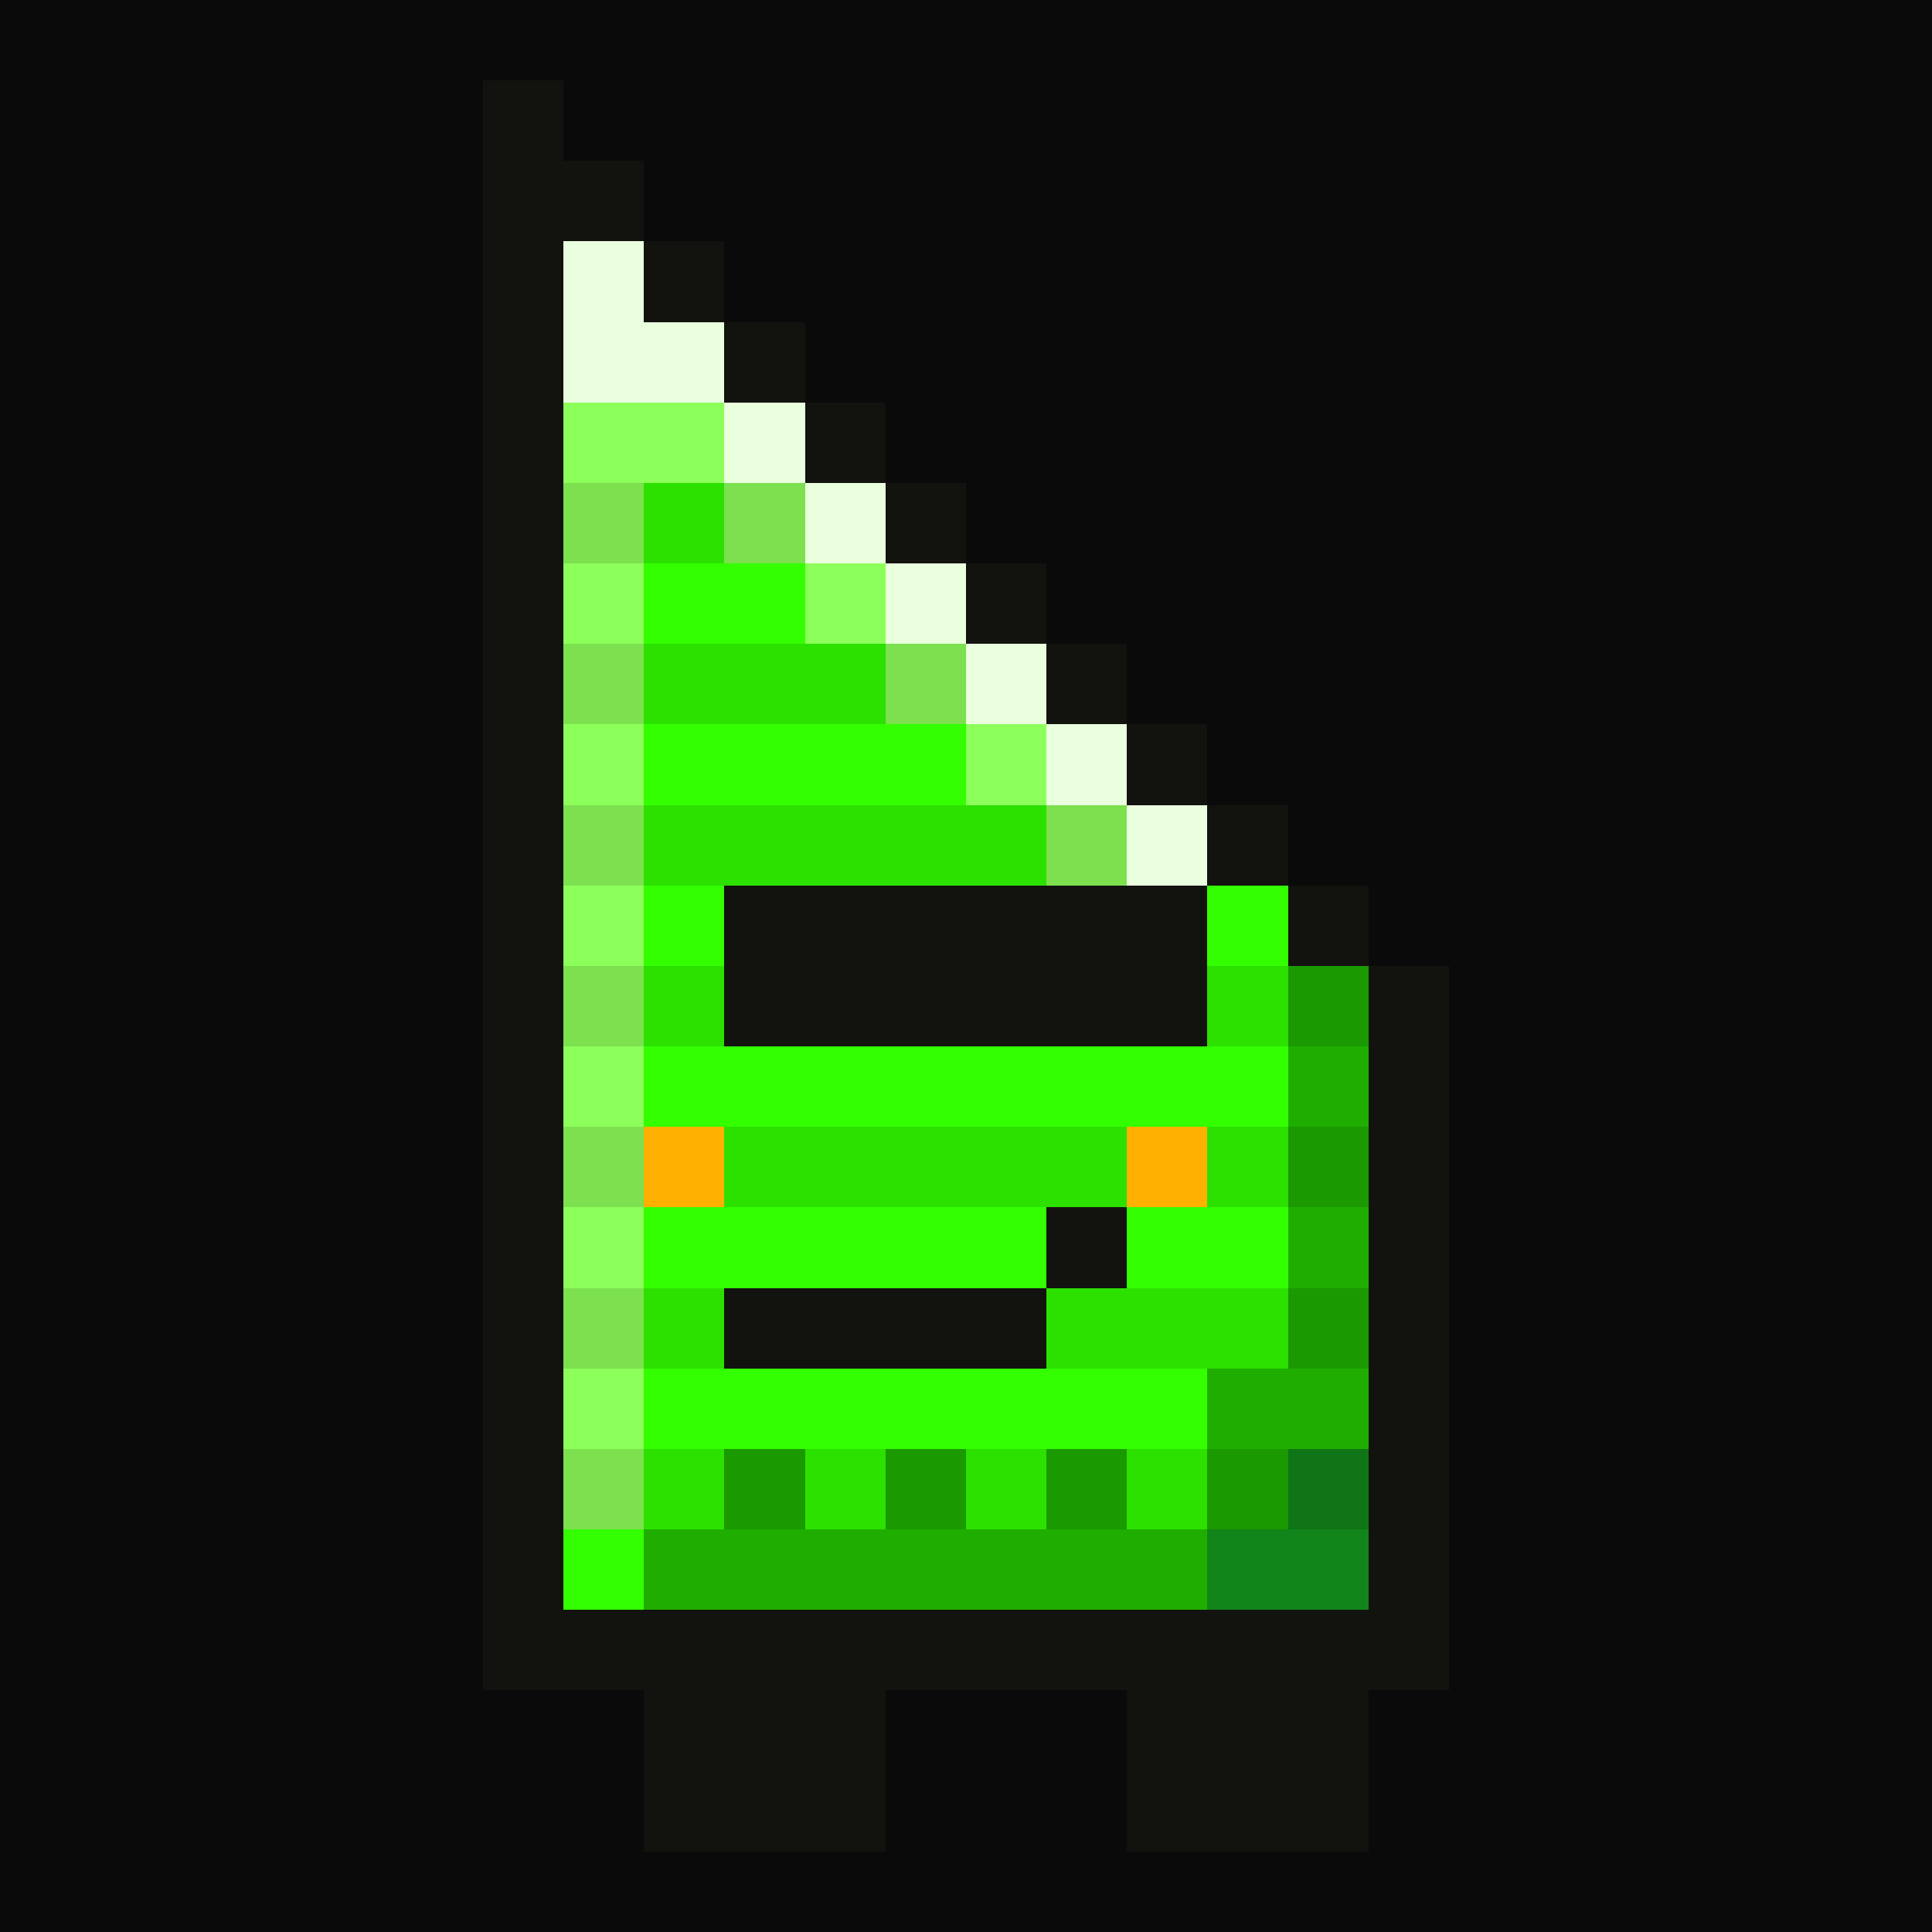
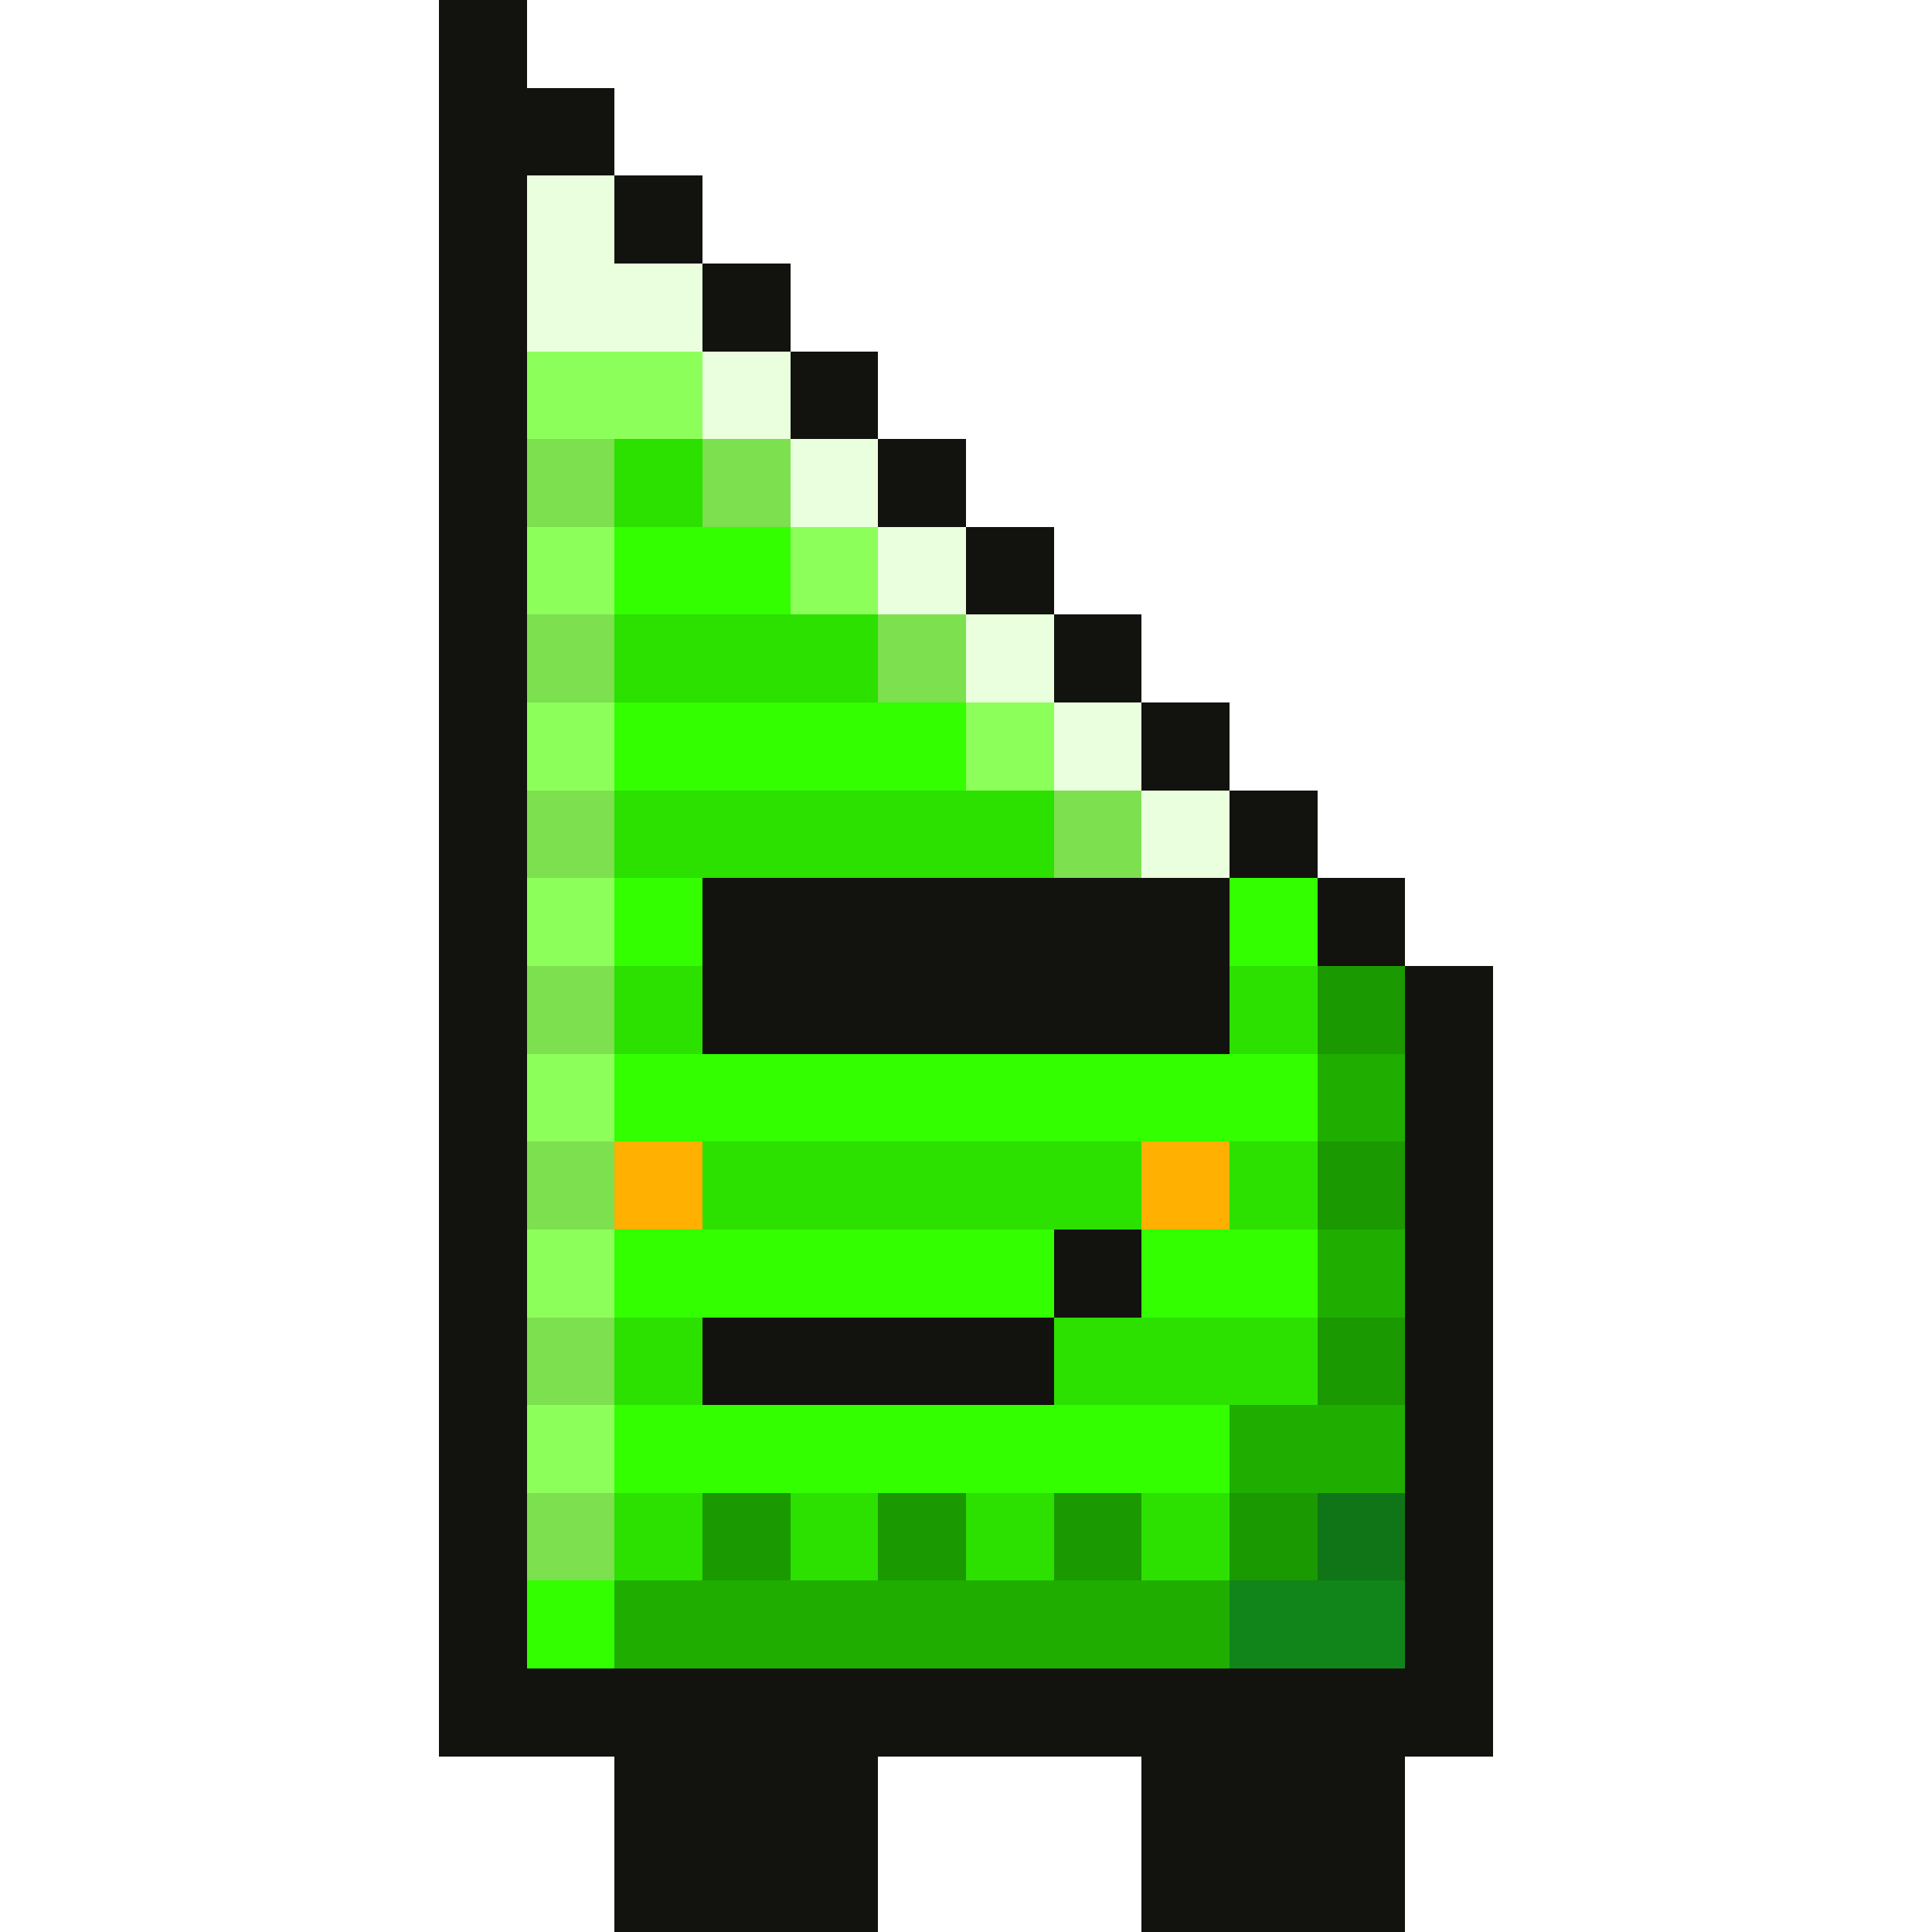
- <svg xmlns="http://www.w3.org/2000/svg" viewBox="0 0 24 24" shape-rendering="crispEdges">
-   <rect width="24" height="24" fill="#0a0a0a" />
+ <svg xmlns="http://www.w3.org/2000/svg" viewBox="1 1 22 22" shape-rendering="crispEdges">
  <rect x="6" y="1" width="1" height="1" fill="#12120f" />
  <rect x="6" y="2" width="2" height="1" fill="#12120f" />
  <rect x="6" y="3" width="1" height="1" fill="#12120f" />
  <rect x="7" y="3" width="1" height="1" fill="#eaffdd" />
  <rect x="8" y="3" width="1" height="1" fill="#12120f" />
  <rect x="6" y="4" width="1" height="1" fill="#12120f" />
  <rect x="7" y="4" width="2" height="1" fill="#eaffdd" />
  <rect x="9" y="4" width="1" height="1" fill="#12120f" />
  <rect x="6" y="5" width="1" height="1" fill="#12120f" />
  <rect x="7" y="5" width="2" height="1" fill="#8dff5a" />
  <rect x="9" y="5" width="1" height="1" fill="#eaffdd" />
  <rect x="10" y="5" width="1" height="1" fill="#12120f" />
  <rect x="6" y="6" width="1" height="1" fill="#12120f" />
  <rect x="7" y="6" width="1" height="1" fill="#7ce04f" />
  <rect x="8" y="6" width="1" height="1" fill="#2ce000" />
  <rect x="9" y="6" width="1" height="1" fill="#7ce04f" />
  <rect x="10" y="6" width="1" height="1" fill="#eaffdd" />
  <rect x="11" y="6" width="1" height="1" fill="#12120f" />
  <rect x="6" y="7" width="1" height="1" fill="#12120f" />
  <rect x="7" y="7" width="1" height="1" fill="#8dff5a" />
  <rect x="8" y="7" width="2" height="1" fill="#33ff00" />
  <rect x="10" y="7" width="1" height="1" fill="#8dff5a" />
  <rect x="11" y="7" width="1" height="1" fill="#eaffdd" />
  <rect x="12" y="7" width="1" height="1" fill="#12120f" />
  <rect x="6" y="8" width="1" height="1" fill="#12120f" />
  <rect x="7" y="8" width="1" height="1" fill="#7ce04f" />
  <rect x="8" y="8" width="3" height="1" fill="#2ce000" />
  <rect x="11" y="8" width="1" height="1" fill="#7ce04f" />
  <rect x="12" y="8" width="1" height="1" fill="#eaffdd" />
  <rect x="13" y="8" width="1" height="1" fill="#12120f" />
  <rect x="6" y="9" width="1" height="1" fill="#12120f" />
  <rect x="7" y="9" width="1" height="1" fill="#8dff5a" />
  <rect x="8" y="9" width="4" height="1" fill="#33ff00" />
  <rect x="12" y="9" width="1" height="1" fill="#8dff5a" />
  <rect x="13" y="9" width="1" height="1" fill="#eaffdd" />
  <rect x="14" y="9" width="1" height="1" fill="#12120f" />
  <rect x="6" y="10" width="1" height="1" fill="#12120f" />
  <rect x="7" y="10" width="1" height="1" fill="#7ce04f" />
  <rect x="8" y="10" width="5" height="1" fill="#2ce000" />
  <rect x="13" y="10" width="1" height="1" fill="#7ce04f" />
  <rect x="14" y="10" width="1" height="1" fill="#eaffdd" />
  <rect x="15" y="10" width="1" height="1" fill="#12120f" />
  <rect x="6" y="11" width="1" height="1" fill="#12120f" />
  <rect x="7" y="11" width="1" height="1" fill="#8dff5a" />
  <rect x="8" y="11" width="1" height="1" fill="#33ff00" />
  <rect x="9" y="11" width="6" height="1" fill="#12120f" />
  <rect x="15" y="11" width="1" height="1" fill="#33ff00" />
  <rect x="16" y="11" width="1" height="1" fill="#12120f" />
  <rect x="6" y="12" width="1" height="1" fill="#12120f" />
  <rect x="7" y="12" width="1" height="1" fill="#7ce04f" />
  <rect x="8" y="12" width="1" height="1" fill="#2ce000" />
  <rect x="9" y="12" width="6" height="1" fill="#12120f" />
  <rect x="15" y="12" width="1" height="1" fill="#2ce000" />
  <rect x="16" y="12" width="1" height="1" fill="#1b9900" />
  <rect x="17" y="12" width="1" height="1" fill="#12120f" />
  <rect x="6" y="13" width="1" height="1" fill="#12120f" />
  <rect x="7" y="13" width="1" height="1" fill="#8dff5a" />
  <rect x="8" y="13" width="8" height="1" fill="#33ff00" />
  <rect x="16" y="13" width="1" height="1" fill="#1fae00" />
  <rect x="17" y="13" width="1" height="1" fill="#12120f" />
  <rect x="6" y="14" width="1" height="1" fill="#12120f" />
  <rect x="7" y="14" width="1" height="1" fill="#7ce04f" />
  <rect x="8" y="14" width="1" height="1" fill="#ffb000" />
  <rect x="9" y="14" width="5" height="1" fill="#2ce000" />
  <rect x="14" y="14" width="1" height="1" fill="#ffb000" />
  <rect x="15" y="14" width="1" height="1" fill="#2ce000" />
  <rect x="16" y="14" width="1" height="1" fill="#1b9900" />
  <rect x="17" y="14" width="1" height="1" fill="#12120f" />
  <rect x="6" y="15" width="1" height="1" fill="#12120f" />
  <rect x="7" y="15" width="1" height="1" fill="#8dff5a" />
  <rect x="8" y="15" width="5" height="1" fill="#33ff00" />
  <rect x="13" y="15" width="1" height="1" fill="#12120f" />
  <rect x="14" y="15" width="2" height="1" fill="#33ff00" />
  <rect x="16" y="15" width="1" height="1" fill="#1fae00" />
  <rect x="17" y="15" width="1" height="1" fill="#12120f" />
  <rect x="6" y="16" width="1" height="1" fill="#12120f" />
  <rect x="7" y="16" width="1" height="1" fill="#7ce04f" />
  <rect x="8" y="16" width="1" height="1" fill="#2ce000" />
  <rect x="9" y="16" width="4" height="1" fill="#12120f" />
  <rect x="13" y="16" width="3" height="1" fill="#2ce000" />
  <rect x="16" y="16" width="1" height="1" fill="#1b9900" />
  <rect x="17" y="16" width="1" height="1" fill="#12120f" />
  <rect x="6" y="17" width="1" height="1" fill="#12120f" />
  <rect x="7" y="17" width="1" height="1" fill="#8dff5a" />
  <rect x="8" y="17" width="7" height="1" fill="#33ff00" />
  <rect x="15" y="17" width="2" height="1" fill="#1fae00" />
  <rect x="17" y="17" width="1" height="1" fill="#12120f" />
  <rect x="6" y="18" width="1" height="1" fill="#12120f" />
  <rect x="7" y="18" width="1" height="1" fill="#7ce04f" />
  <rect x="8" y="18" width="1" height="1" fill="#2ce000" />
  <rect x="9" y="18" width="1" height="1" fill="#1b9900" />
  <rect x="10" y="18" width="1" height="1" fill="#2ce000" />
  <rect x="11" y="18" width="1" height="1" fill="#1b9900" />
  <rect x="12" y="18" width="1" height="1" fill="#2ce000" />
  <rect x="13" y="18" width="1" height="1" fill="#1b9900" />
  <rect x="14" y="18" width="1" height="1" fill="#2ce000" />
  <rect x="15" y="18" width="1" height="1" fill="#1b9900" />
  <rect x="16" y="18" width="1" height="1" fill="#0f7516" />
  <rect x="17" y="18" width="1" height="1" fill="#12120f" />
  <rect x="6" y="19" width="1" height="1" fill="#12120f" />
  <rect x="7" y="19" width="1" height="1" fill="#33ff00" />
  <rect x="8" y="19" width="7" height="1" fill="#1fae00" />
  <rect x="15" y="19" width="2" height="1" fill="#12851a" />
  <rect x="17" y="19" width="1" height="1" fill="#12120f" />
  <rect x="6" y="20" width="12" height="1" fill="#12120f" />
  <rect x="8" y="21" width="3" height="1" fill="#12120f" />
  <rect x="14" y="21" width="3" height="1" fill="#12120f" />
  <rect x="8" y="22" width="3" height="1" fill="#12120f" />
  <rect x="14" y="22" width="3" height="1" fill="#12120f" />
</svg>
